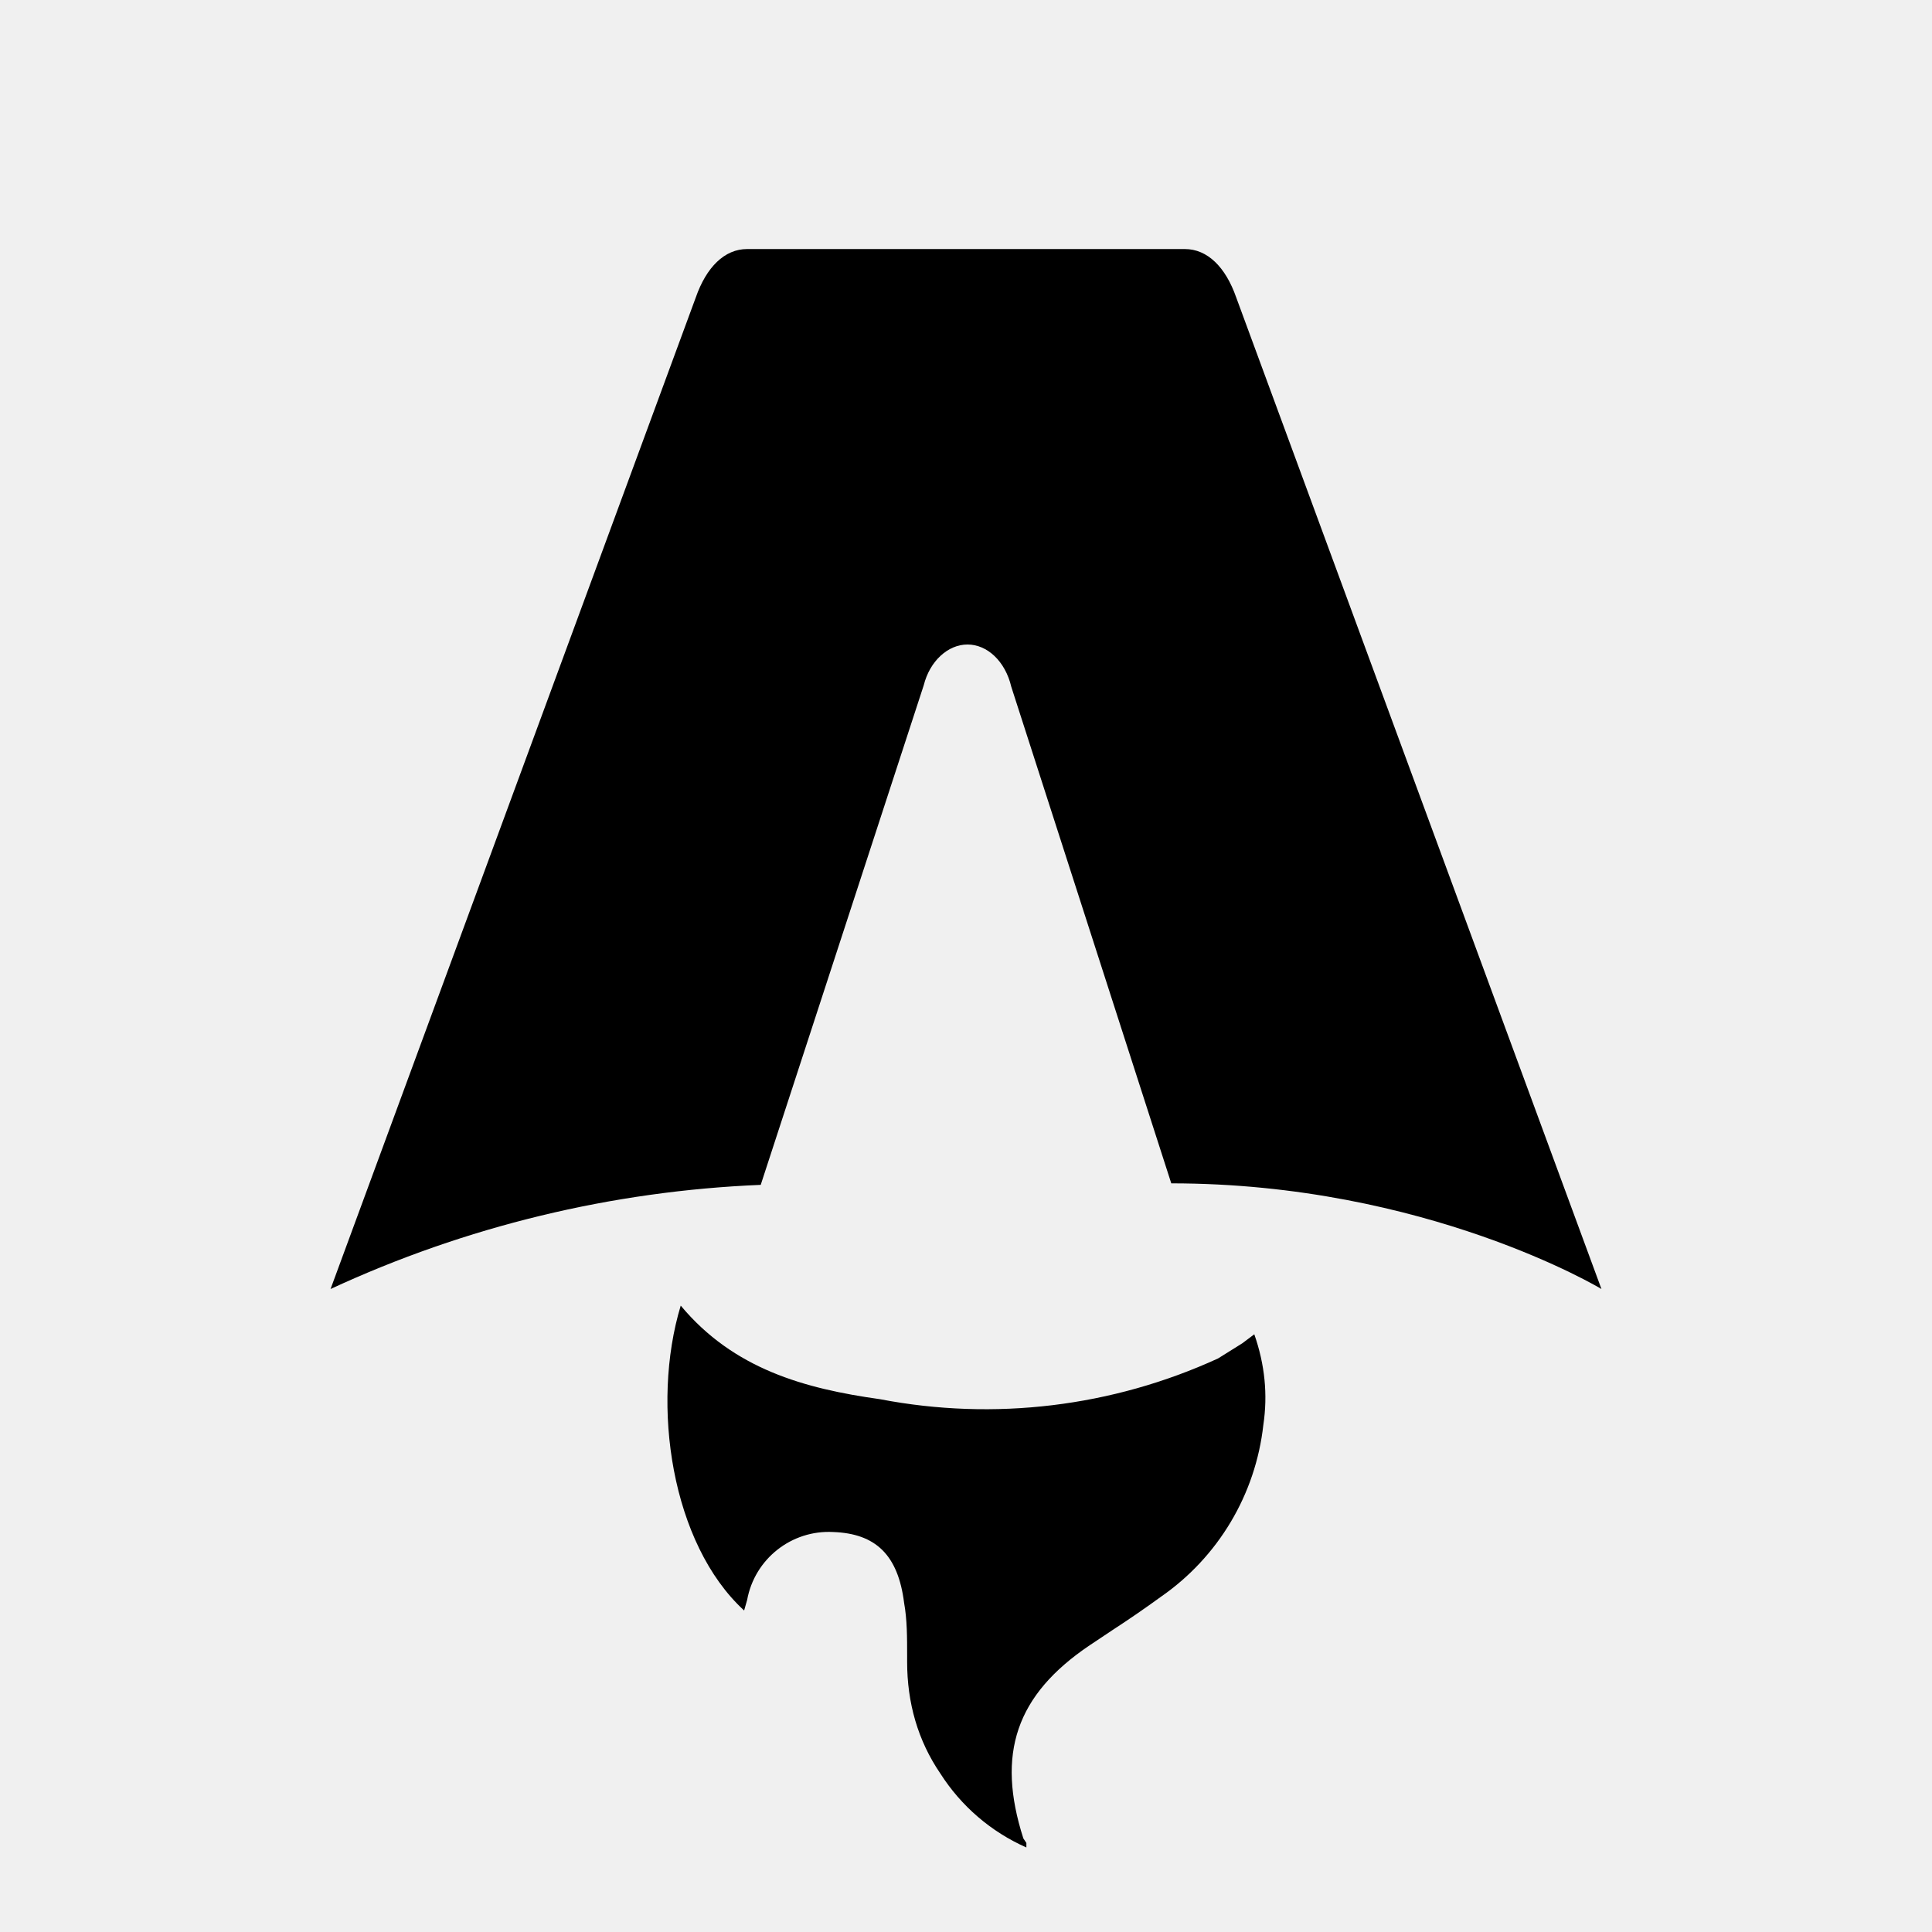
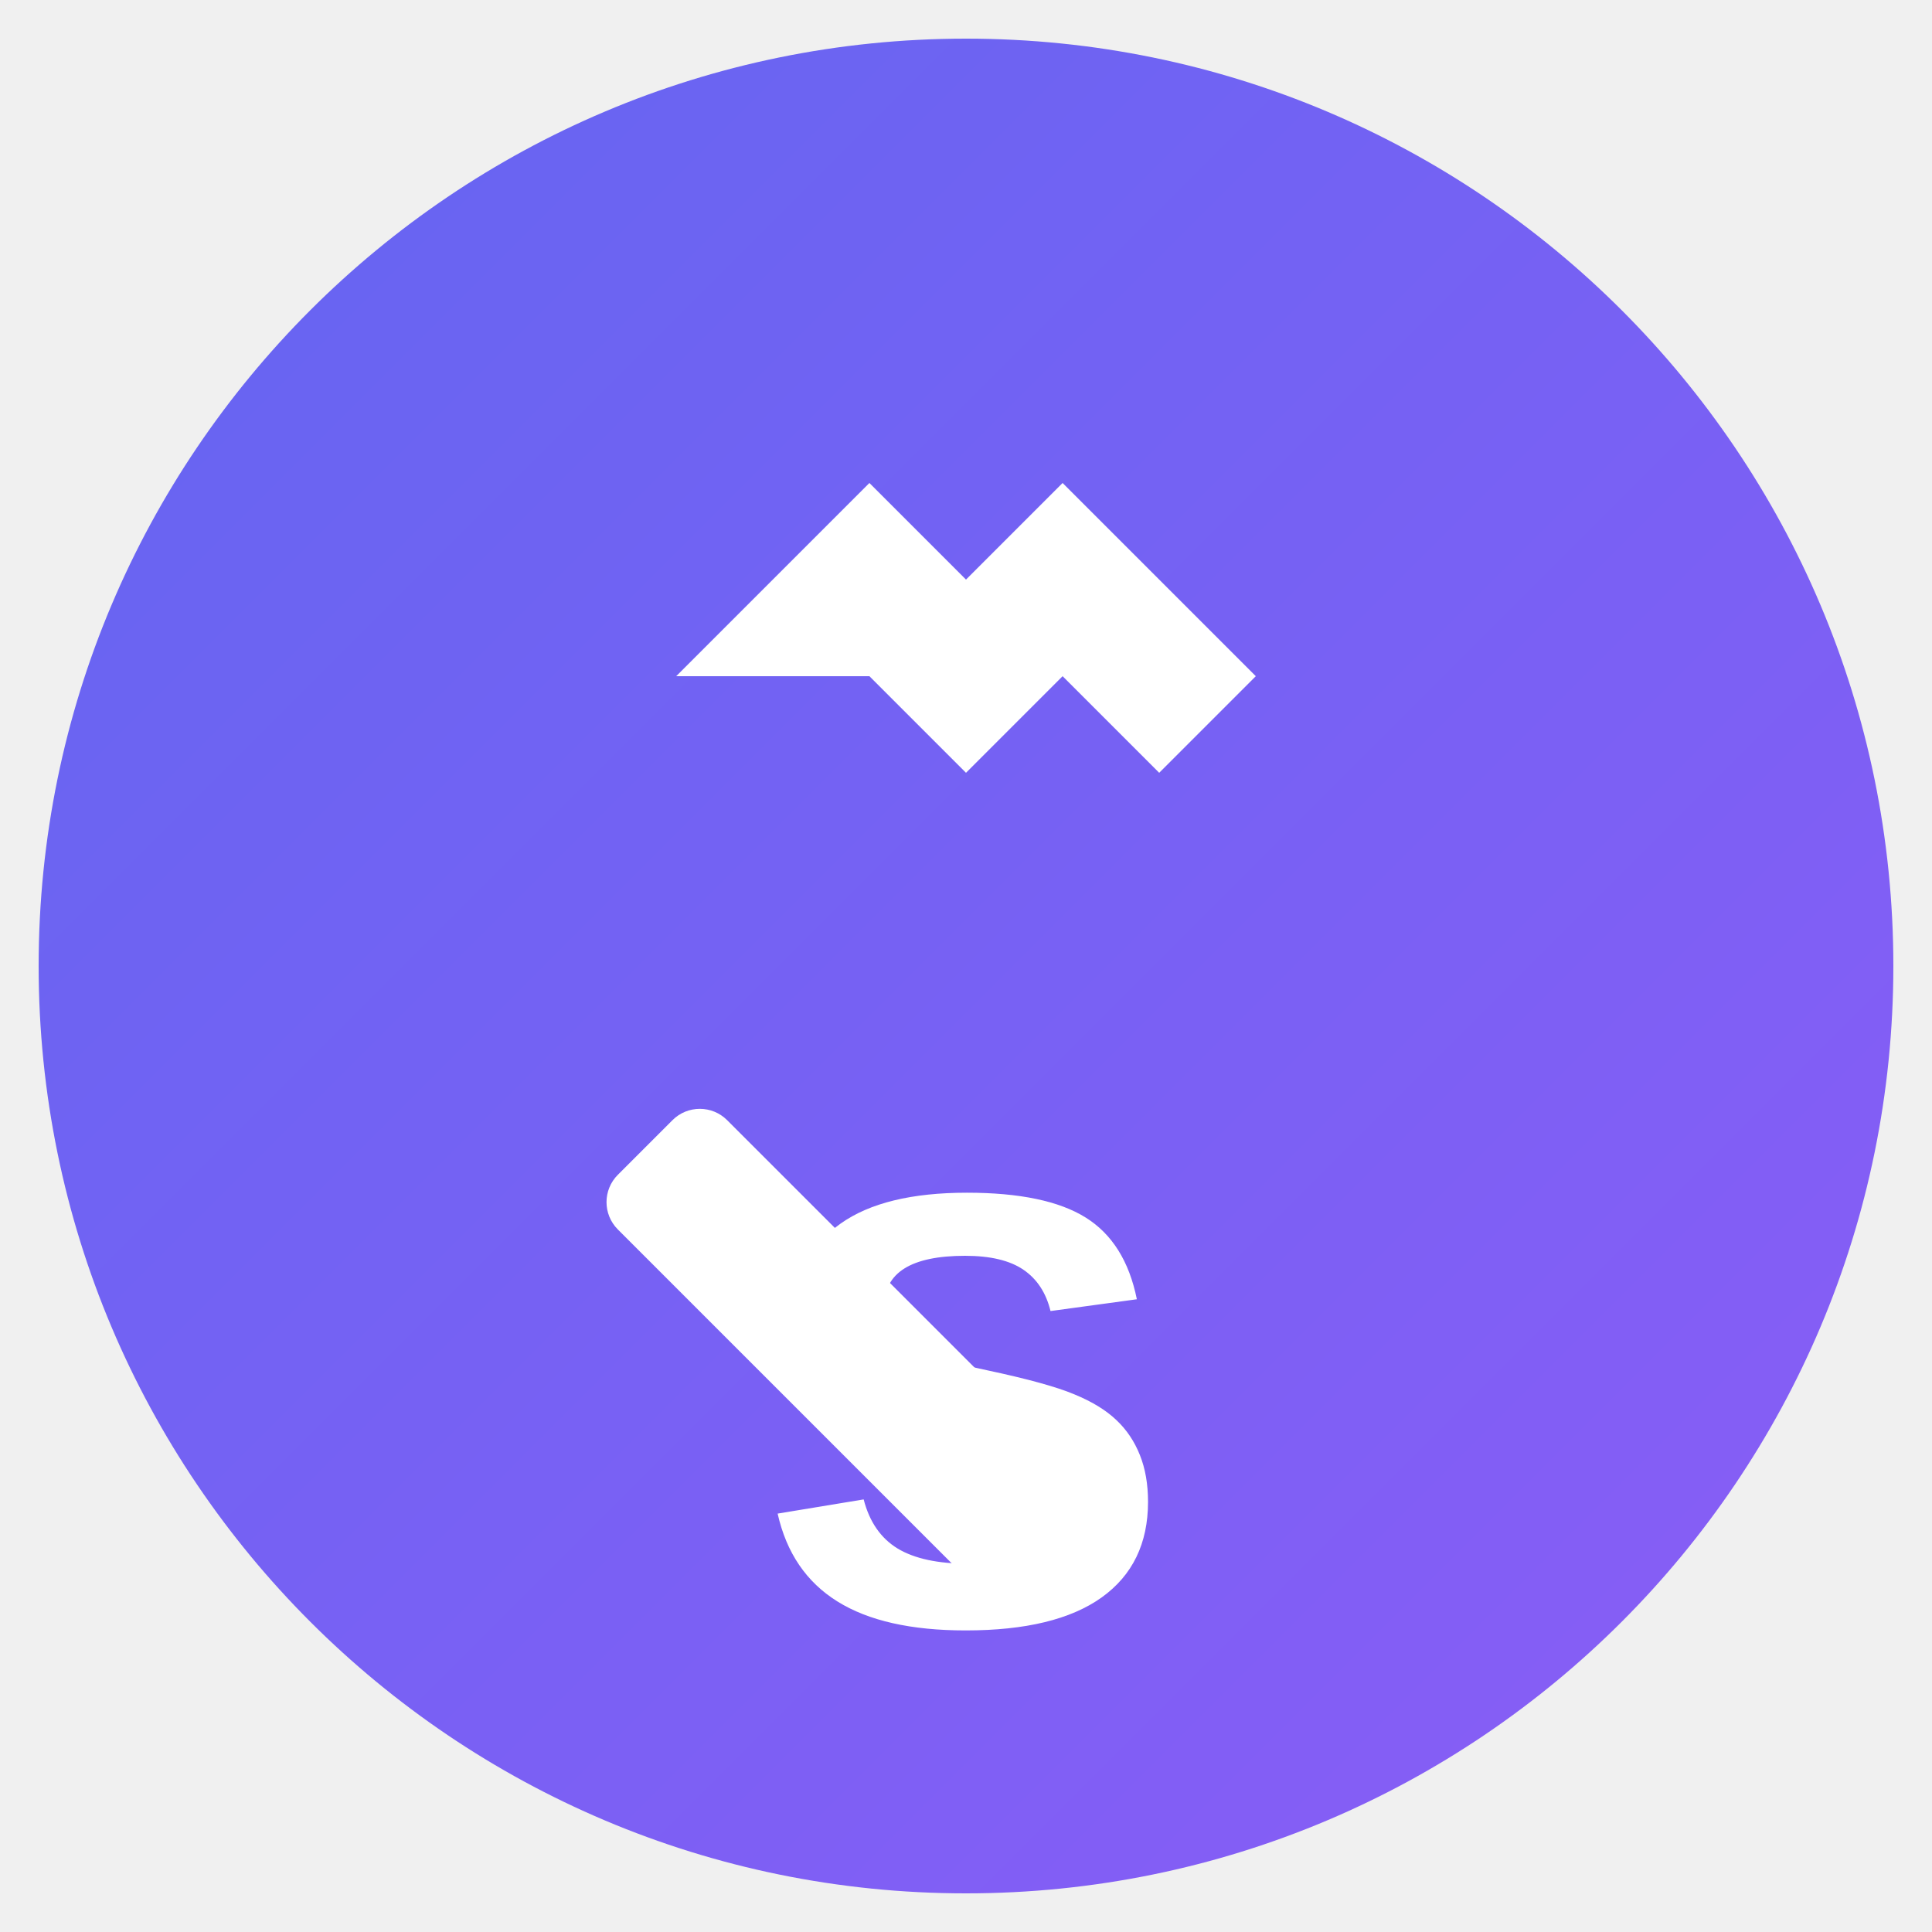
- <svg xmlns="http://www.w3.org/2000/svg" fill="none" viewBox="0 0 128 128">
-   <path d="M50.4 78.5a75.1 75.1 0 0 0-28.5 6.9l24.2-65.7c.7-2 1.9-3.2 3.4-3.2h29c1.5 0 2.7 1.2 3.4 3.2l24.2 65.7s-11.6-7-28.5-7L67 45.5c-.4-1.7-1.6-2.8-2.9-2.8-1.3 0-2.5 1.1-2.9 2.7L50.4 78.5Zm-1.1 28.2Zm-4.2-20.2c-2 6.6-.6 15.8 4.2 20.2a17.5 17.5 0 0 1 .2-.7 5.5 5.5 0 0 1 5.7-4.5c2.8.1 4.3 1.5 4.7 4.7.2 1.1.2 2.3.2 3.5v.4c0 2.7.7 5.2 2.2 7.4a13 13 0 0 0 5.7 4.9v-.3l-.2-.3c-1.8-5.6-.5-9.5 4.4-12.8l1.5-1a73 73 0 0 0 3.2-2.2 16 16 0 0 0 6.8-11.4c.3-2 .1-4-.6-6l-.8.6-1.6 1a37 37 0 0 1-22.4 2.7c-5-.7-9.7-2-13.2-6.2Z" />
-   <style>
-         path { fill: #000; }
-         @media (prefers-color-scheme: dark) {
-             path { fill: #FFF; }
-         }
-     </style>
+ <svg xmlns="http://www.w3.org/2000/svg" viewBox="0 0 100 100">
+   <defs>
+     <linearGradient id="grad" x1="0%" y1="0%" x2="100%" y2="100%">
+       <stop offset="0%" style="stop-color:#6366f1;stop-opacity:1" />
+       <stop offset="100%" style="stop-color:#8b5cf6;stop-opacity:1" />
+     </linearGradient>
+   </defs>
+   <circle cx="50" cy="50" r="48" fill="url(#grad)" />
+   <g fill="white">
+     <rect x="40" y="55" width="8" height="30" rx="2" transform="rotate(-45 44 70)" />
+     <path d="M 35 35 L 45 25 L 50 30 L 55 25 L 65 35 L 60 40 L 55 35 L 50 40 L 45 35 Z" />
+     <text x="50" y="75" font-family="Arial, sans-serif" font-size="32" font-weight="bold" fill="white" text-anchor="middle" dominant-baseline="middle">S</text>
+   </g>
</svg>
